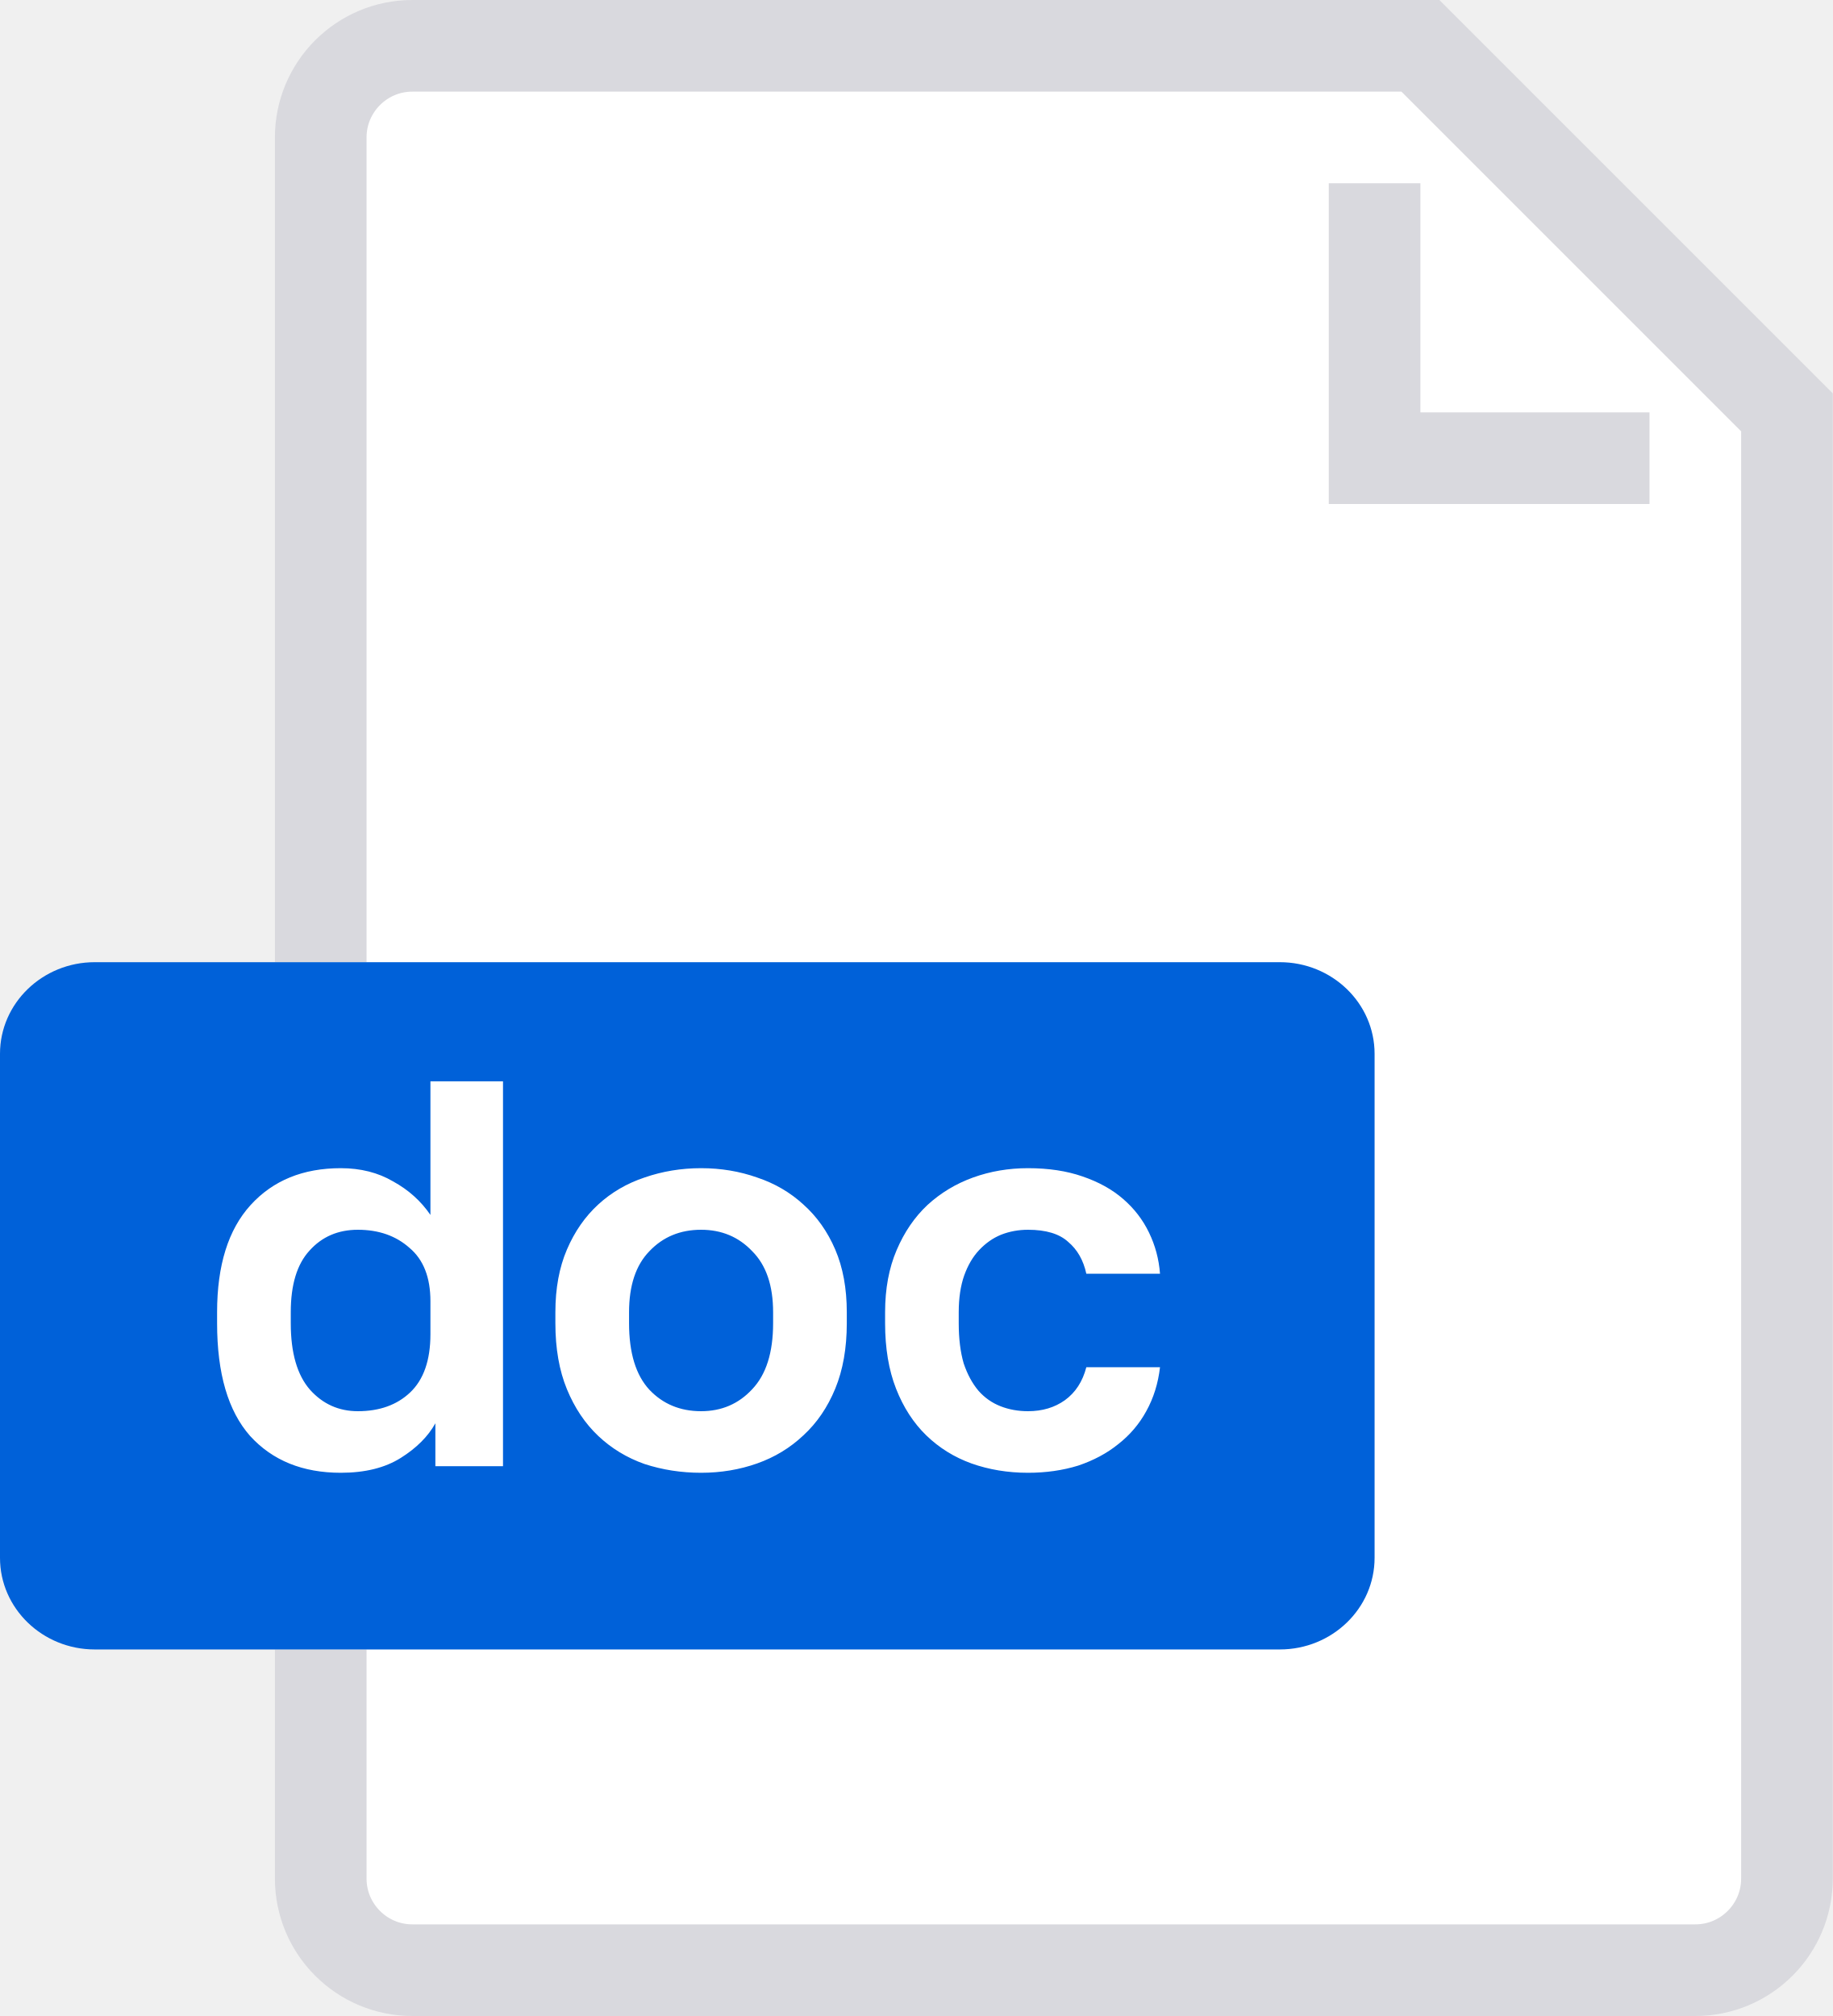
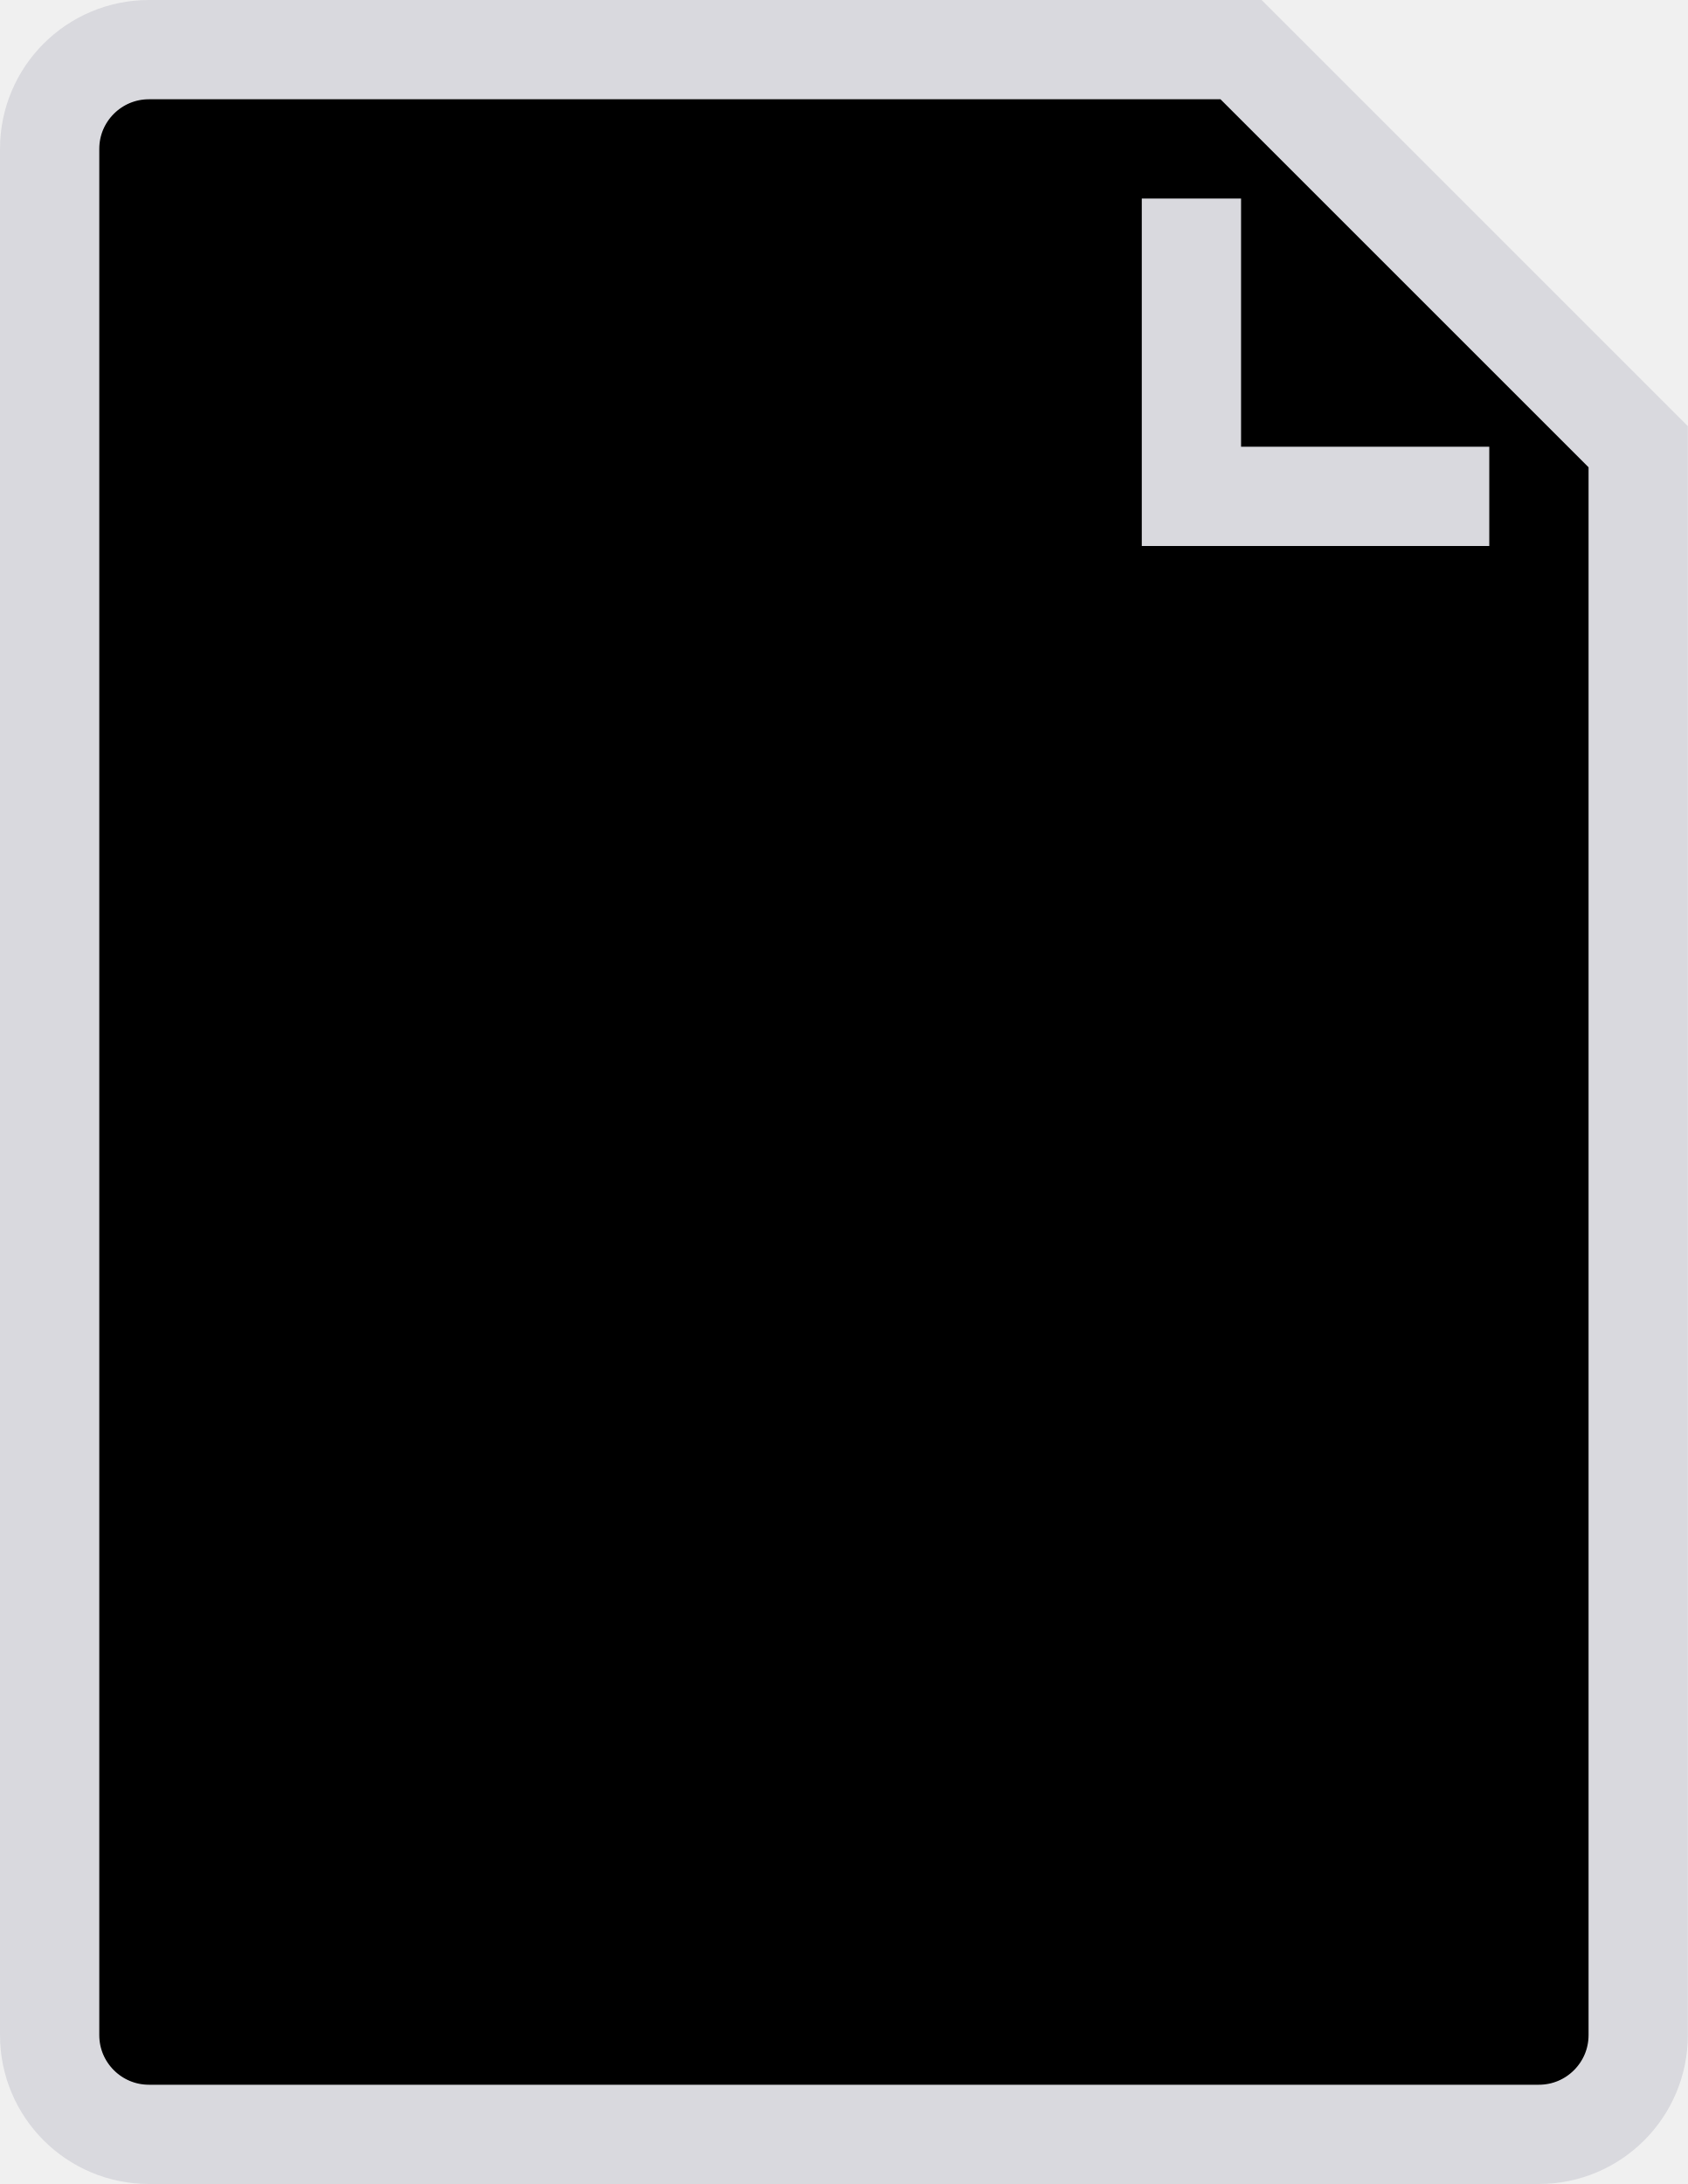
- <svg xmlns="http://www.w3.org/2000/svg" width="40" height="44" viewBox="0 0 40 44" fill="none">
-   <path d="M7 21V3C7 1.896 7.896 1 9 1H31L39 9V41C39 42.104 38.104 43 37 43H9C7.896 43 7 42.104 7 41V36" fill="white" />
-   <path d="M7 21V3C7 1.896 7.896 1 9 1H31L39 9V41C39 42.104 38.104 43 37 43H9C7.896 43 7 42.104 7 41V36" stroke="#D9D9DE" stroke-width="2" stroke-miterlimit="10" />
-   <path d="M36 10H30V4" stroke="#D9D9DE" stroke-width="2" stroke-miterlimit="10" />
-   <path d="M27.931 36H2.069C0.927 36 0 35.104 0 34V23C0 21.896 0.927 21 2.069 21H27.931C29.073 21 30 21.896 30 23V34C30 35.104 29.073 36 27.931 36Z" fill="#0061D9" />
-   <path d="M7.438 32.144C6.606 32.144 5.946 31.876 5.458 31.34C4.978 30.796 4.738 29.976 4.738 28.88V28.64C4.738 27.616 4.982 26.836 5.47 26.3C5.958 25.764 6.614 25.496 7.438 25.496C7.87 25.496 8.25 25.592 8.578 25.784C8.914 25.968 9.186 26.212 9.394 26.516V23.6H10.978V32H9.502V31.064C9.342 31.352 9.09 31.604 8.746 31.82C8.402 32.036 7.966 32.144 7.438 32.144ZM7.81 30.8C8.282 30.8 8.662 30.664 8.95 30.392C9.246 30.112 9.394 29.688 9.394 29.12V28.4C9.394 27.88 9.242 27.492 8.938 27.236C8.642 26.972 8.266 26.84 7.81 26.84C7.378 26.84 7.026 26.992 6.754 27.296C6.482 27.592 6.346 28.04 6.346 28.64V28.88C6.346 29.528 6.486 30.012 6.766 30.332C7.046 30.644 7.394 30.8 7.81 30.8ZM15.301 32.144C14.869 32.144 14.457 32.08 14.065 31.952C13.681 31.816 13.345 31.612 13.057 31.34C12.769 31.068 12.541 30.728 12.373 30.32C12.205 29.912 12.121 29.432 12.121 28.88V28.64C12.121 28.12 12.205 27.664 12.373 27.272C12.541 26.88 12.769 26.552 13.057 26.288C13.345 26.024 13.681 25.828 14.065 25.7C14.457 25.564 14.869 25.496 15.301 25.496C15.733 25.496 16.141 25.564 16.525 25.7C16.909 25.828 17.245 26.024 17.533 26.288C17.829 26.552 18.061 26.88 18.229 27.272C18.397 27.664 18.481 28.12 18.481 28.64V28.88C18.481 29.424 18.397 29.9 18.229 30.308C18.061 30.716 17.829 31.056 17.533 31.328C17.245 31.6 16.909 31.804 16.525 31.94C16.141 32.076 15.733 32.144 15.301 32.144ZM15.301 30.8C15.749 30.8 16.121 30.64 16.417 30.32C16.721 30 16.873 29.52 16.873 28.88V28.64C16.873 28.056 16.721 27.612 16.417 27.308C16.121 26.996 15.749 26.84 15.301 26.84C14.845 26.84 14.469 26.996 14.173 27.308C13.877 27.612 13.729 28.056 13.729 28.64V28.88C13.729 29.528 13.877 30.012 14.173 30.332C14.469 30.644 14.845 30.8 15.301 30.8ZM22.436 32.144C21.997 32.144 21.584 32.076 21.201 31.94C20.825 31.804 20.497 31.6 20.216 31.328C19.936 31.056 19.716 30.716 19.556 30.308C19.396 29.9 19.317 29.424 19.317 28.88V28.64C19.317 28.128 19.401 27.676 19.569 27.284C19.736 26.892 19.96 26.564 20.241 26.3C20.529 26.036 20.86 25.836 21.236 25.7C21.613 25.564 22.012 25.496 22.436 25.496C22.884 25.496 23.28 25.556 23.625 25.676C23.977 25.796 24.273 25.96 24.512 26.168C24.753 26.376 24.941 26.62 25.076 26.9C25.212 27.18 25.293 27.48 25.317 27.8H23.709C23.645 27.504 23.512 27.272 23.312 27.104C23.12 26.928 22.828 26.84 22.436 26.84C22.229 26.84 22.032 26.876 21.849 26.948C21.672 27.02 21.512 27.132 21.369 27.284C21.233 27.428 21.125 27.612 21.044 27.836C20.965 28.06 20.924 28.328 20.924 28.64V28.88C20.924 29.216 20.96 29.508 21.032 29.756C21.113 29.996 21.221 30.196 21.357 30.356C21.492 30.508 21.652 30.62 21.837 30.692C22.02 30.764 22.221 30.8 22.436 30.8C22.748 30.8 23.017 30.72 23.241 30.56C23.473 30.392 23.628 30.152 23.709 29.84H25.317C25.276 30.192 25.177 30.512 25.017 30.8C24.864 31.08 24.66 31.32 24.404 31.52C24.157 31.72 23.864 31.876 23.529 31.988C23.192 32.092 22.828 32.144 22.436 32.144Z" fill="white" />
+ <svg xmlns="http://www.w3.org/2000/svg" width="34" height="44" viewBox="0 0 34 44">
+   <path d="M1 21V3C1 1.896 1.896 1 3 1H25L33 9V41C33 42.104 32.104 43 31 43H3C1.896 43 1 42.104 1 41V36" fill="white" />
+   <path d="M1 21V3C1 1.896 1.896 1 3 1H25L33 9V41C33 42.104 32.104 43 31 43H3C1.896 43 1 42.104 1 41V36V21Z" stroke="#D9D9DE" stroke-width="2" stroke-miterlimit="10" />
+   <path d="M30 10H24V4" stroke="#D9D9DE" stroke-width="2" stroke-miterlimit="10" />
</svg>
